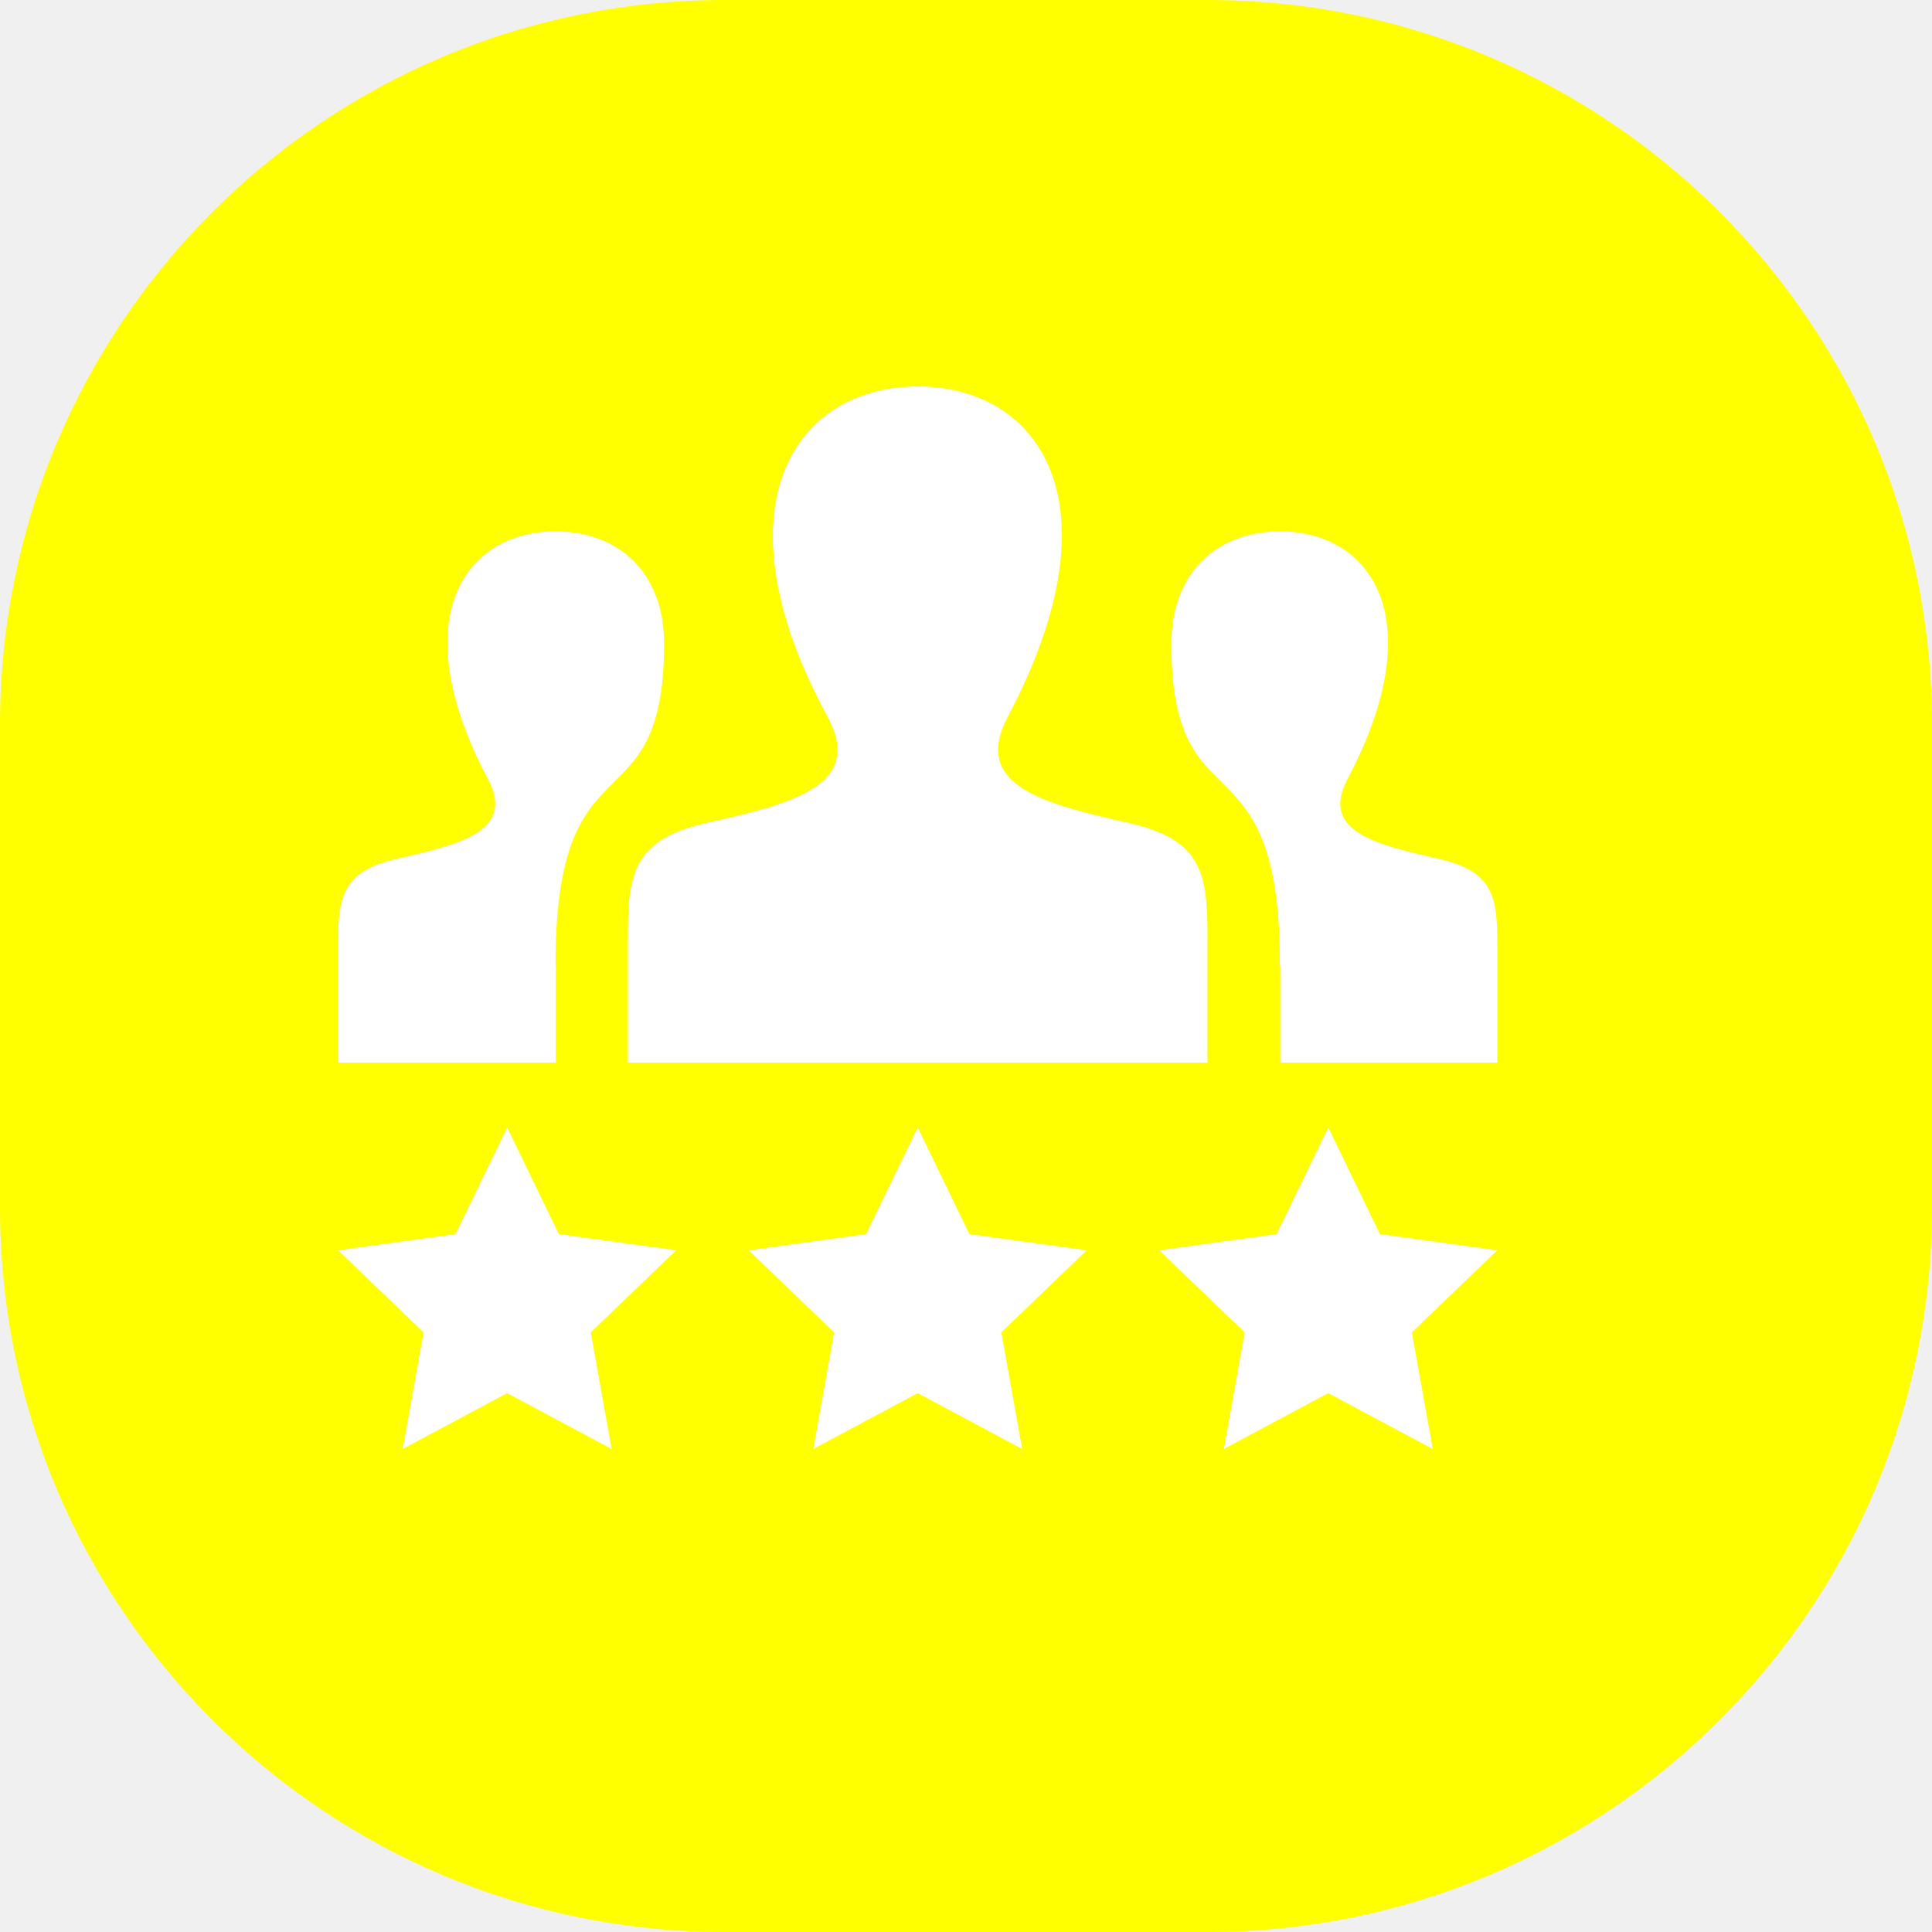
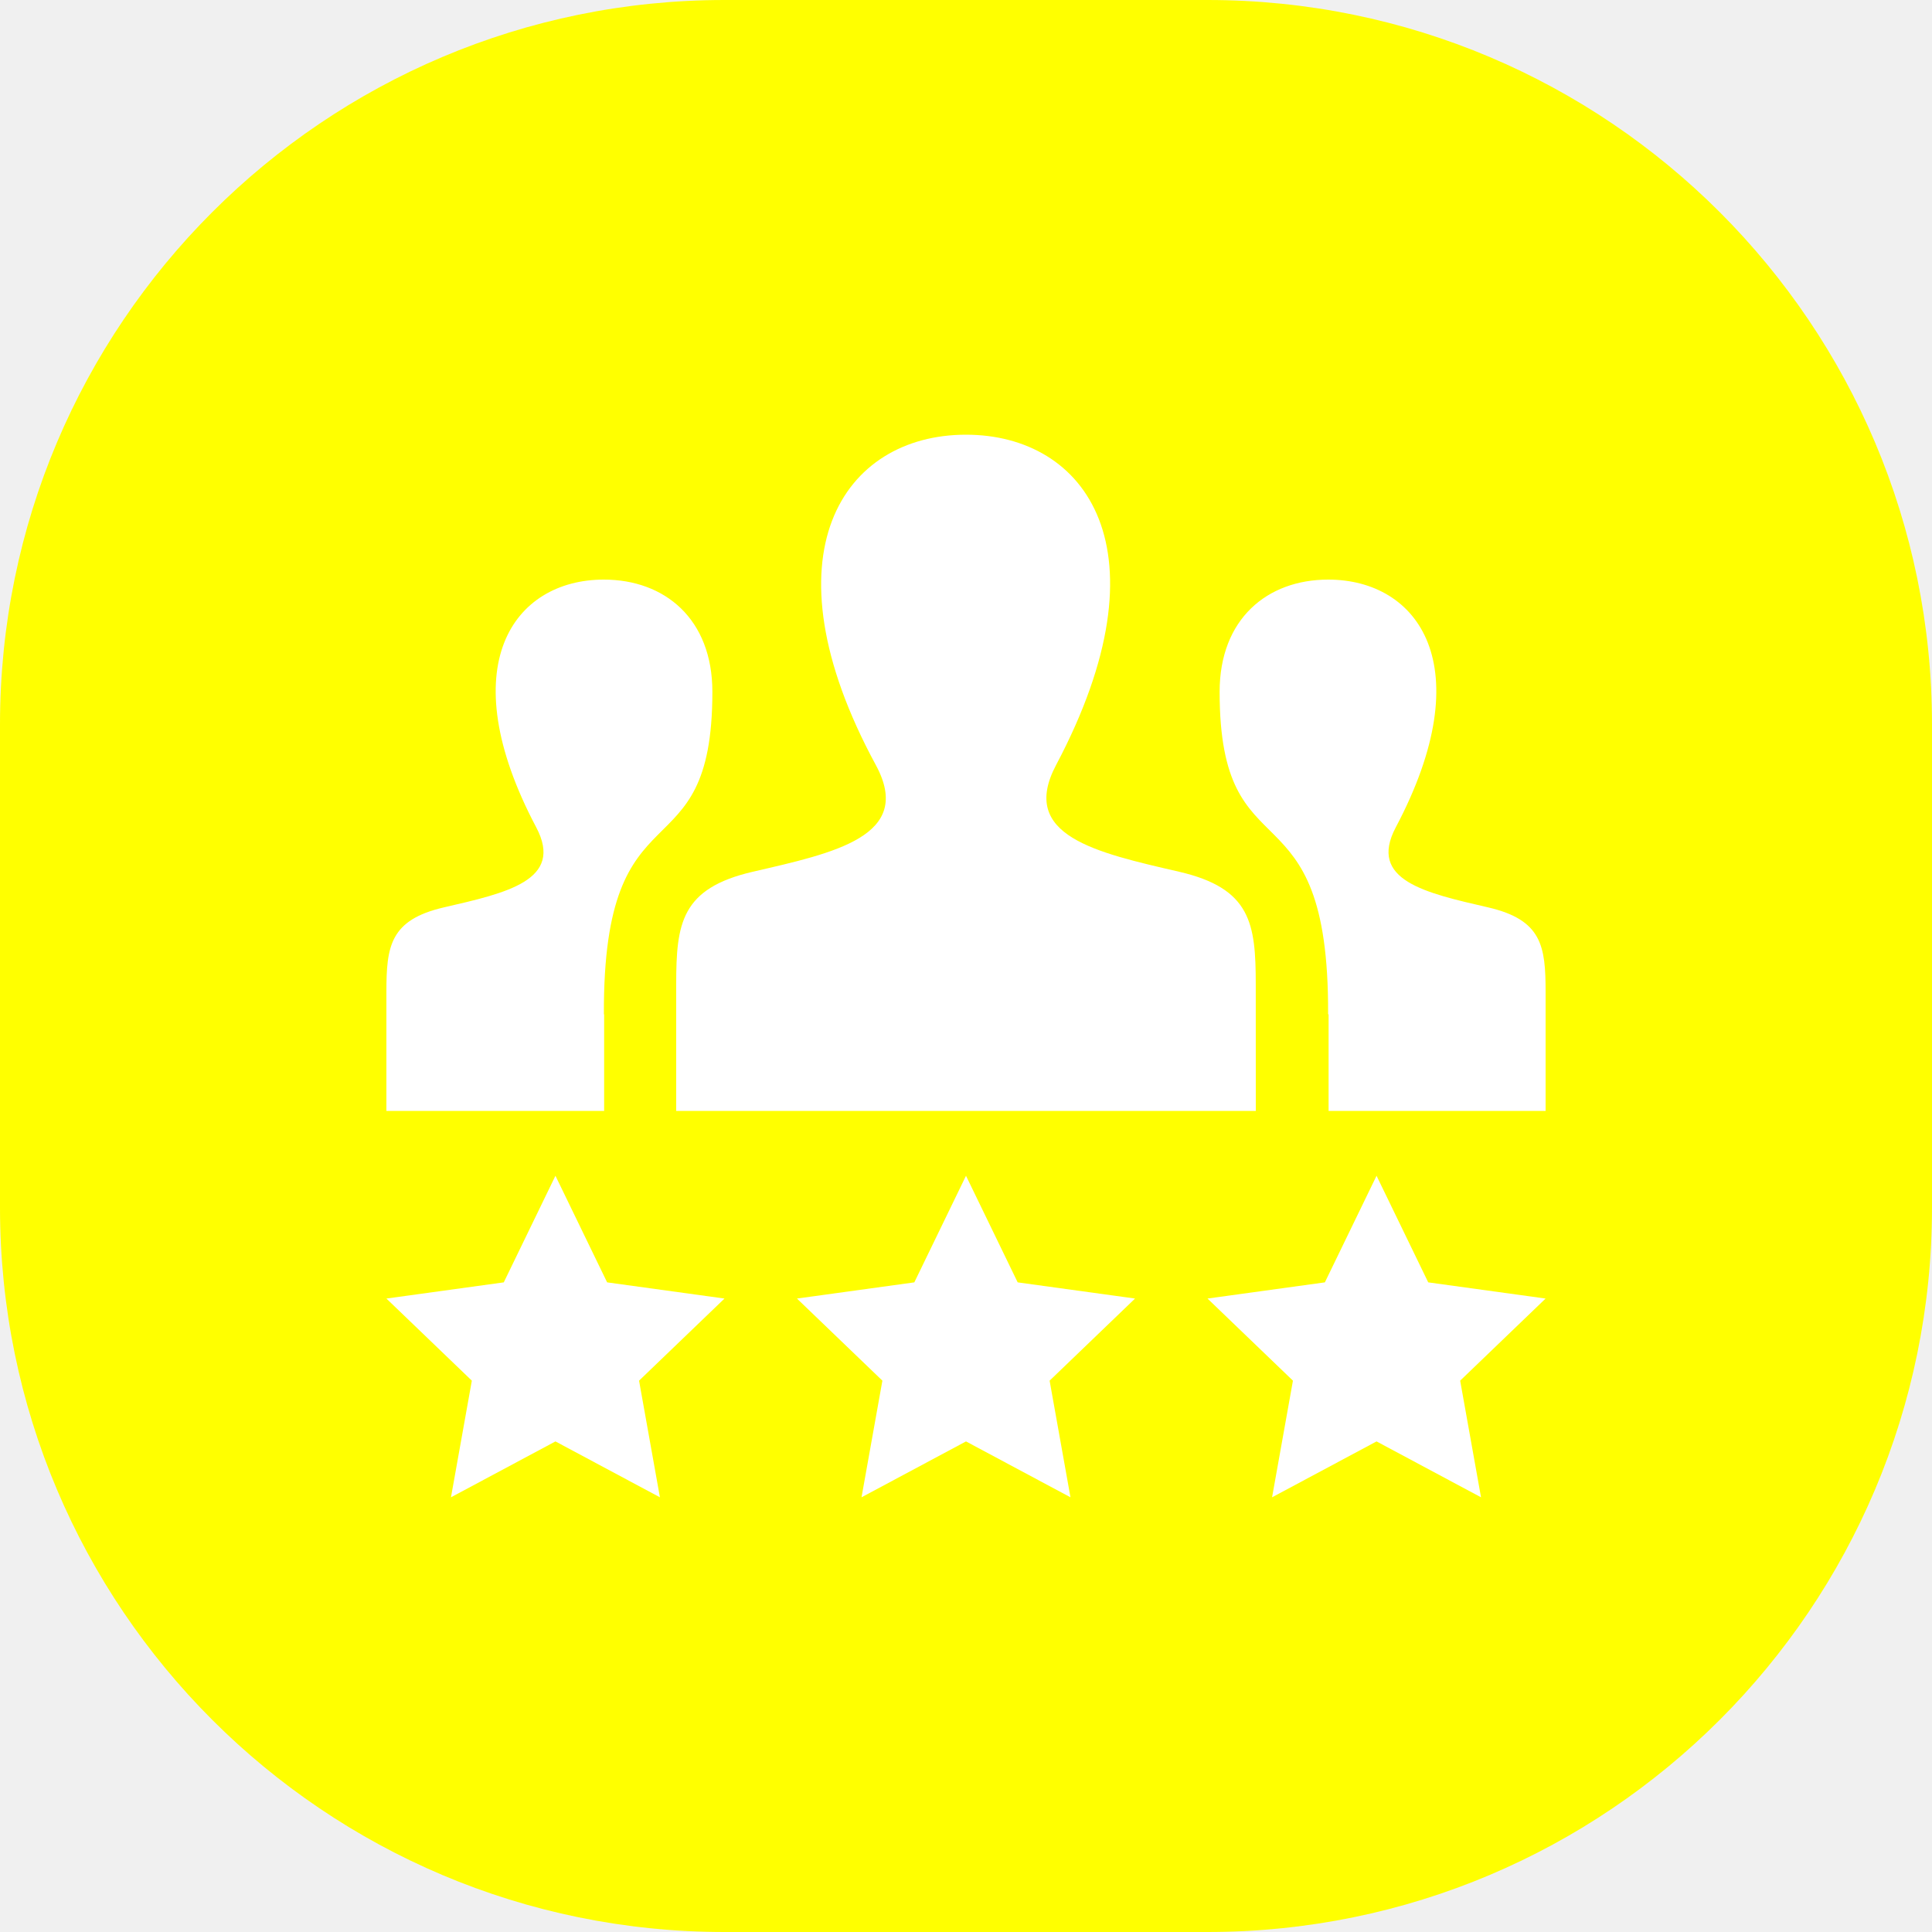
<svg xmlns="http://www.w3.org/2000/svg" fill-rule="evenodd" clip-rule="evenodd" viewBox="0 0 40 40">
  <rect fill="yellow " x="0" y="0" width="40" height="40" rx="15" ry="15" />
-   <path d="M3.5 16.343l1.07 2.207 2.43.335-1.769 1.7.432 2.415-2.163-1.157-2.163 1.157.432-2.415-1.769-1.7 2.43-.335 1.07-2.207zm8.5 0l1.07 2.207 2.43.335-1.769 1.7.432 2.415-2.163-1.157-2.163 1.157.432-2.415-1.769-1.7 2.43-.335 1.07-2.207zm8.5 0l1.07 2.207 2.43.335-1.769 1.7.432 2.415-2.163-1.157-2.163 1.157.432-2.415-1.769-1.7 2.43-.335 1.07-2.207zm-.993-3.343h-.01c.022-4.906-2.246-2.772-2.246-6.676 0-1.507.983-2.324 2.248-2.324 1.869 0 3.169 1.787 1.399 5.129-.581 1.099.62 1.359 1.91 1.657 1.118.258 1.192.805 1.192 1.751v2.463h-4.493v-2zm-19.507 2v-2.463c0-.946.074-1.493 1.192-1.751 1.29-.298 2.491-.558 1.91-1.657-1.77-3.342-.47-5.129 1.399-5.129 1.265 0 2.248.817 2.248 2.324 0 3.904-2.268 1.77-2.246 6.676h.005v2h-4.508zm6 0v-2.623c0-1.258.1-1.985 1.588-2.329 1.684-.389 3.344-.736 2.545-2.209-2.366-4.364-.674-6.839 1.866-6.839 2.491 0 4.226 2.383 1.866 6.839-.775 1.464.826 1.812 2.545 2.209 1.49.344 1.589 1.072 1.589 2.333l.001 2.619h-12z" transform="translate(7, 7)" fill="white" />
+   <path d="M3.5 16.343l1.07 2.207 2.43.335-1.769 1.7.432 2.415-2.163-1.157-2.163 1.157.432-2.415-1.769-1.7 2.43-.335 1.07-2.207zm8.5 0l1.07 2.207 2.43.335-1.769 1.7.432 2.415-2.163-1.157-2.163 1.157.432-2.415-1.769-1.7 2.43-.335 1.07-2.207zm8.5 0l1.07 2.207 2.43.335-1.769 1.7.432 2.415-2.163-1.157-2.163 1.157.432-2.415-1.769-1.7 2.43-.335 1.07-2.207zm-.993-3.343h-.01c.022-4.906-2.246-2.772-2.246-6.676 0-1.507.983-2.324 2.248-2.324 1.869 0 3.169 1.787 1.399 5.129-.581 1.099.62 1.359 1.91 1.657 1.118.258 1.192.805 1.192 1.751v2.463h-4.493v-2zm-19.507 2v-2.463c0-.946.074-1.493 1.192-1.751 1.29-.298 2.491-.558 1.91-1.657-1.77-3.342-.47-5.129 1.399-5.129 1.265 0 2.248.817 2.248 2.324 0 3.904-2.268 1.77-2.246 6.676h.005v2h-4.508zm6 0v-2.623c0-1.258.1-1.985 1.588-2.329 1.684-.389 3.344-.736 2.545-2.209-2.366-4.364-.674-6.839 1.866-6.839 2.491 0 4.226 2.383 1.866 6.839-.775 1.464.826 1.812 2.545 2.209 1.49.344 1.589 1.072 1.589 2.333l.001 2.619h-12z" transform="translate(8, 8)" fill="white" />
</svg>
